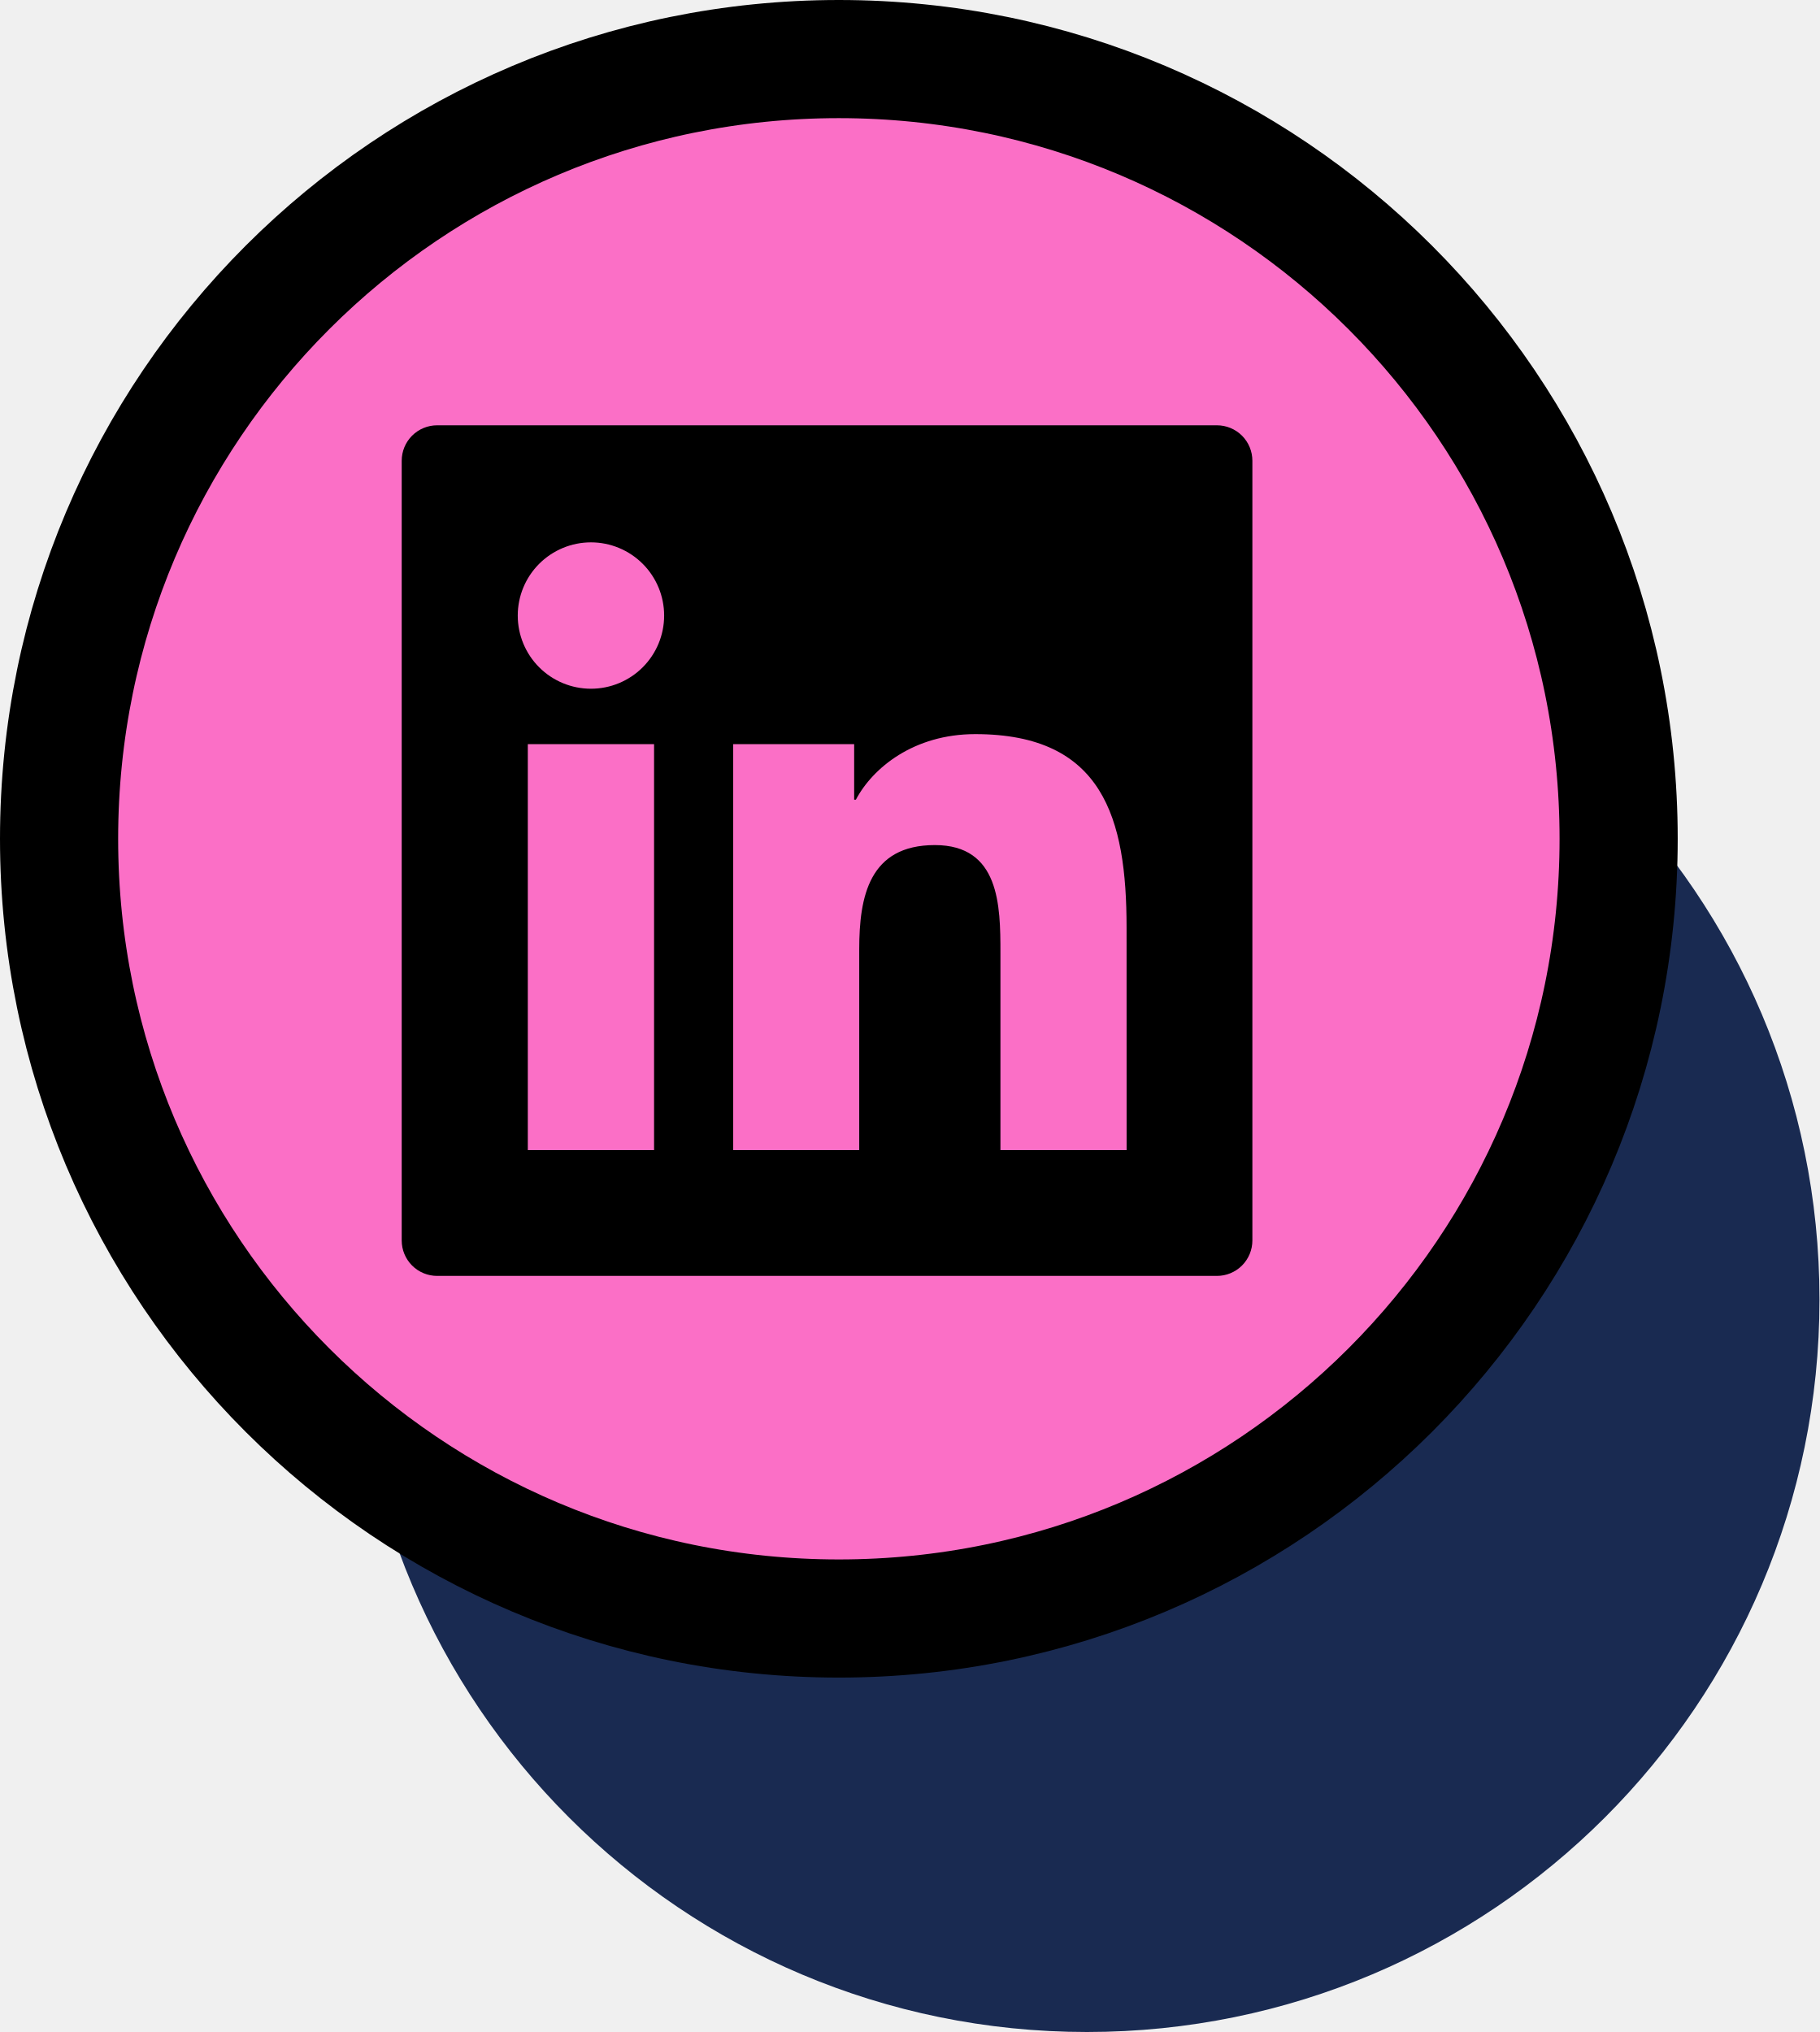
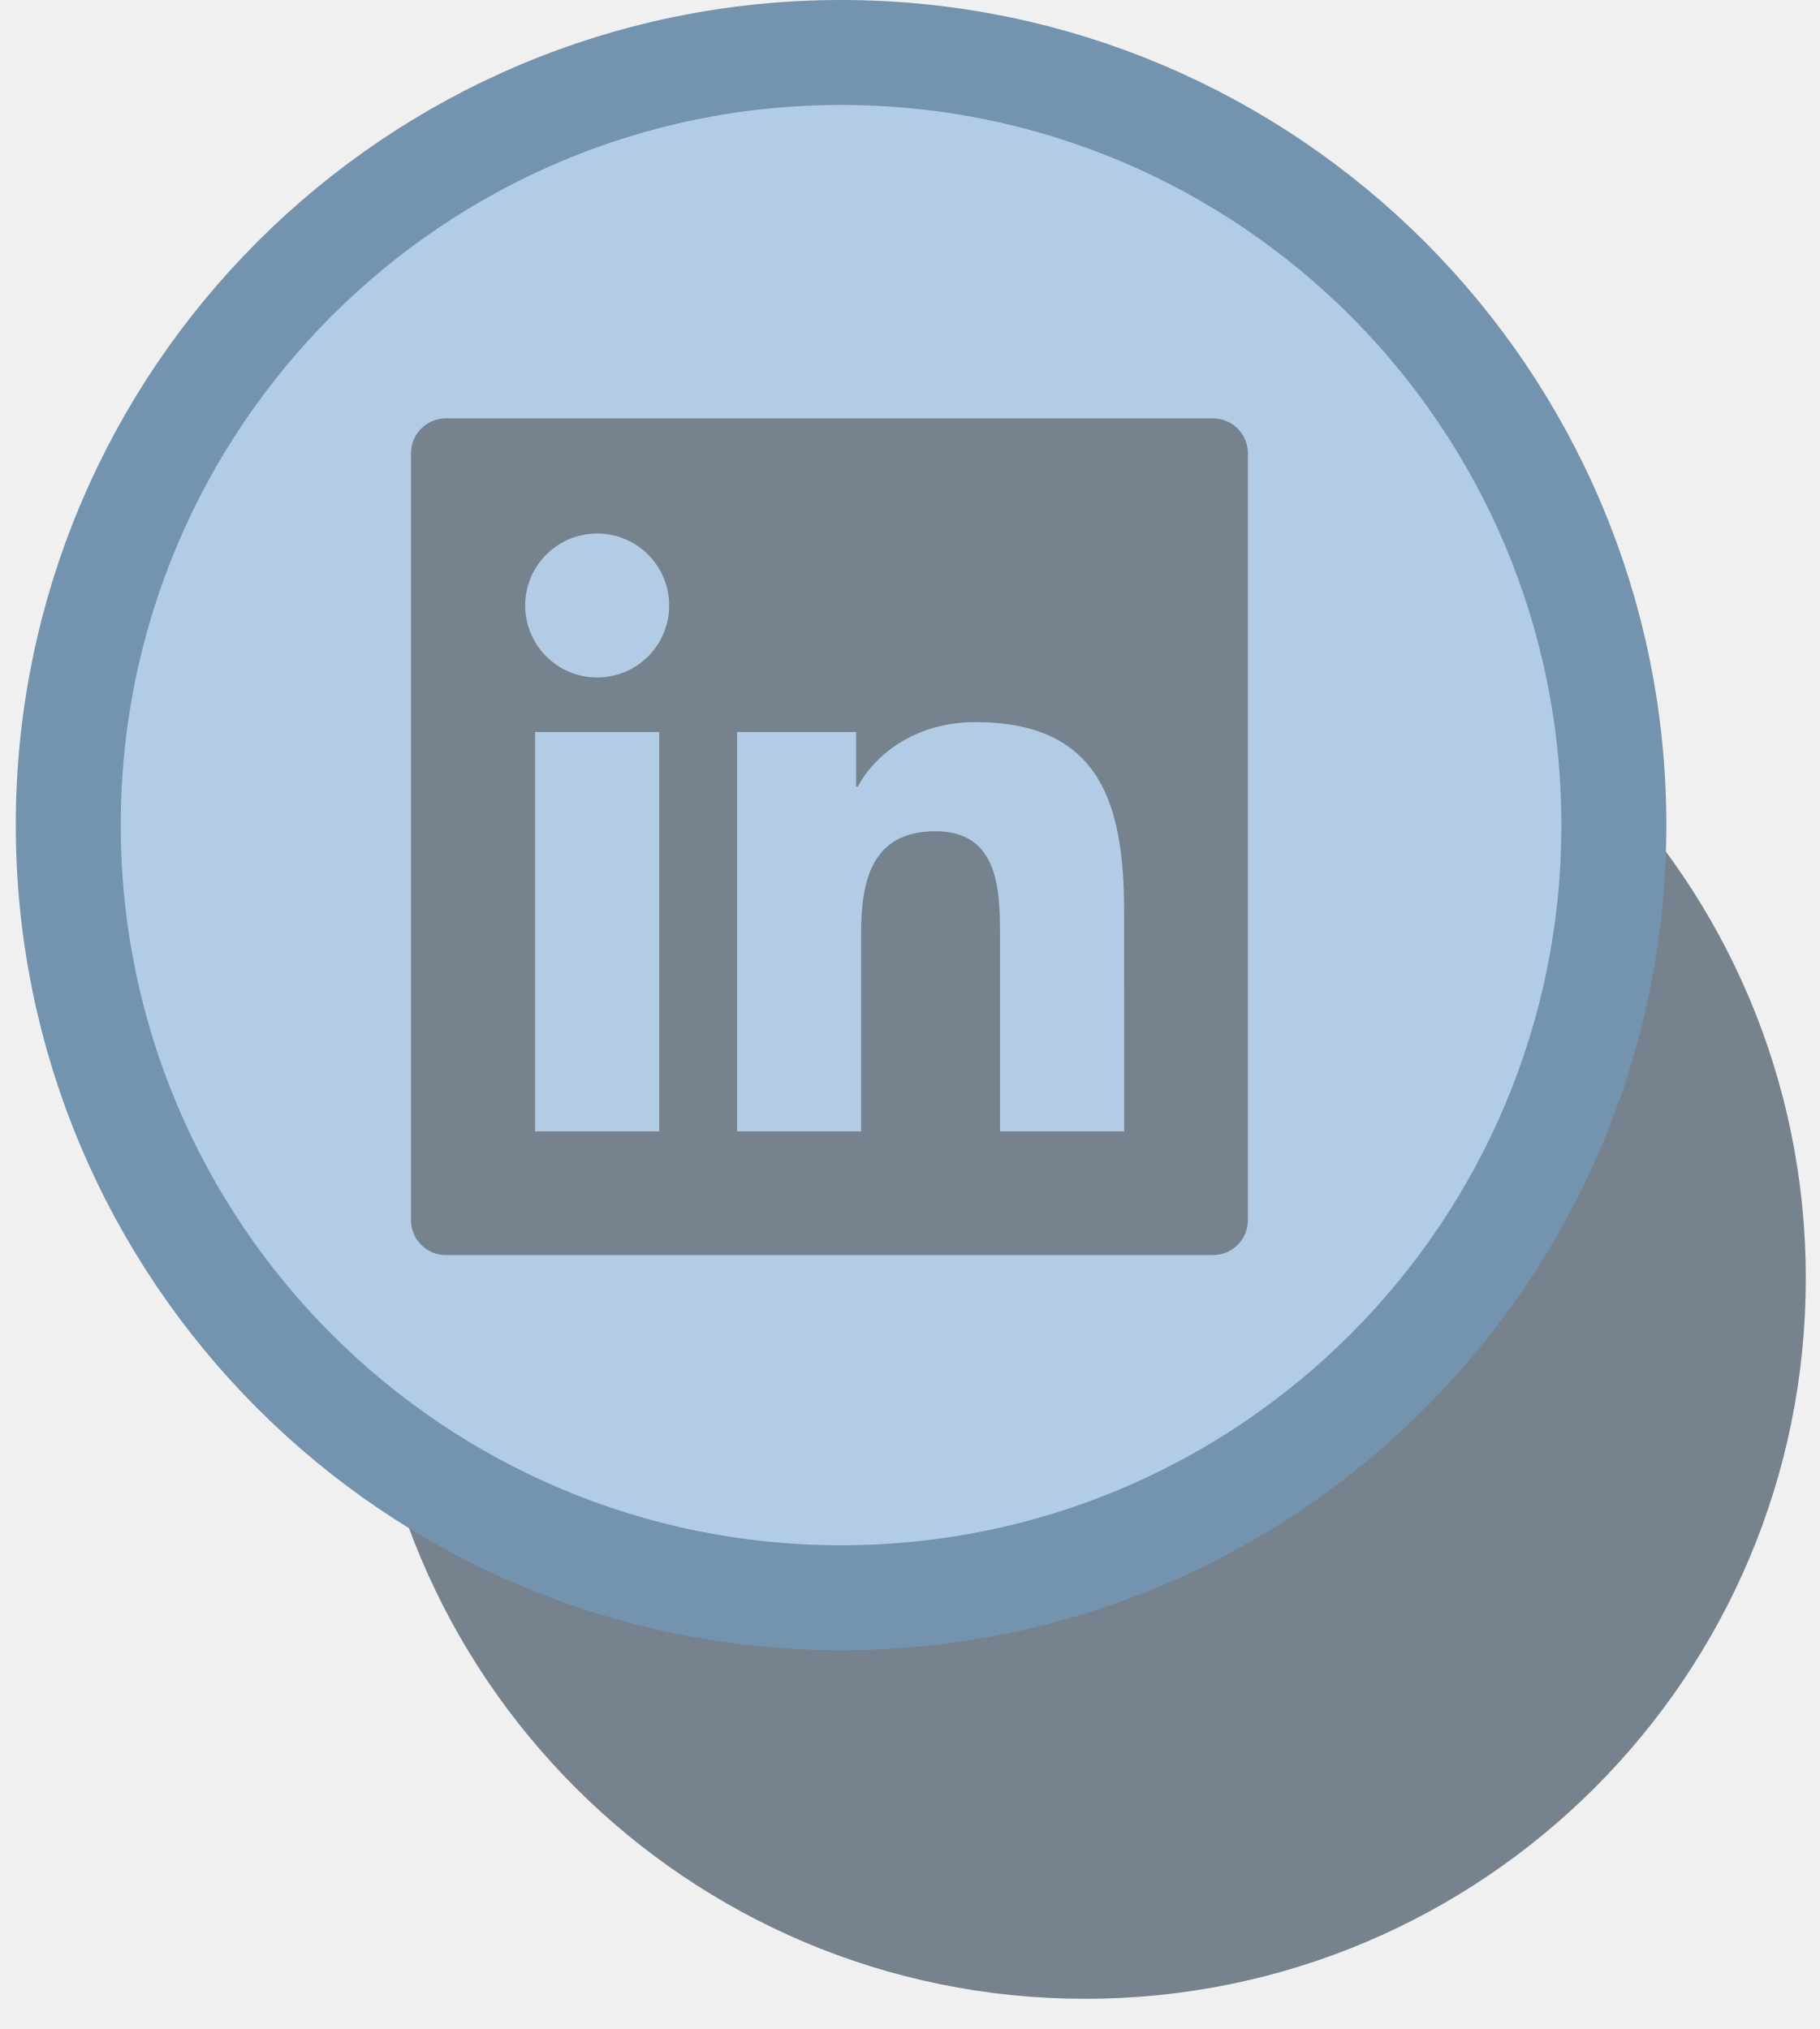
- <svg xmlns="http://www.w3.org/2000/svg" width="77" height="86" viewBox="0 0 77 86" fill="none">
-   <circle cx="46" cy="55" r="31" fill="#192A51" />
-   <circle cx="35.5" cy="35.5" r="33" fill="#FB6FC6" stroke="black" stroke-width="5" />
-   <g clip-path="url(#clip0_279_58)">
-     <path fill-rule="evenodd" clip-rule="evenodd" d="M47.678 48.675H42.338V40.32C42.338 38.328 42.305 35.766 39.563 35.766C36.786 35.766 36.362 37.937 36.362 40.179V48.675H31.028V31.495H36.148V33.844H36.221C36.934 32.495 38.675 31.07 41.272 31.07C46.679 31.07 47.676 34.626 47.676 39.254L47.678 48.675ZM25.009 29.149C24.187 29.149 23.399 28.823 22.818 28.242C22.237 27.661 21.911 26.873 21.911 26.052C21.911 25.23 22.237 24.443 22.818 23.862C23.399 23.281 24.187 22.954 25.009 22.954C25.83 22.954 26.618 23.281 27.199 23.862C27.78 24.443 28.106 25.23 28.106 26.052C28.106 26.873 27.78 27.661 27.199 28.242C26.618 28.823 25.83 29.149 25.009 29.149ZM27.68 48.675H22.337V31.495H27.68V48.675ZM51.5 18H18.5C18.102 18 17.721 18.158 17.439 18.439C17.158 18.721 17 19.102 17 19.5V52.5C17 52.898 17.158 53.279 17.439 53.561C17.721 53.842 18.102 54 18.5 54H51.5C51.898 54 52.279 53.842 52.561 53.561C52.842 53.279 53 52.898 53 52.5V19.5C53 19.102 52.842 18.721 52.561 18.439C52.279 18.158 51.898 18 51.5 18Z" fill="black" />
+ <svg xmlns="http://www.w3.org/2000/svg" width="52" height="58" viewBox="0 0 52 58" fill="none">
+   <circle cx="31.013" cy="36.541" r="20.596" fill="#76838E" />
+   <circle cx="24.037" cy="23.586" r="22.086" fill="#B1CCE4" stroke="#7493AF" stroke-width="3" />
+   <g clip-path="url(#clip0_130_45)">
+     <path fill-rule="evenodd" clip-rule="evenodd" d="M32.128 32.339H28.58V26.788C28.58 25.465 28.558 23.762 26.737 23.762C24.892 23.762 24.61 25.204 24.61 26.694V32.339H21.066V20.925H24.467V22.486H24.516C24.99 21.589 26.147 20.642 27.872 20.642C31.464 20.642 32.127 23.005 32.127 26.079L32.128 32.339ZM17.067 19.366C16.521 19.366 15.998 19.15 15.612 18.764C15.226 18.378 15.009 17.854 15.009 17.308C15.009 16.763 15.226 16.239 15.612 15.853C15.998 15.467 16.521 15.251 17.067 15.251C17.613 15.251 18.136 15.467 18.522 15.853C18.908 16.239 19.125 16.763 19.125 17.308C19.125 17.854 18.908 18.378 18.522 18.764C18.136 19.15 17.613 19.366 17.067 19.366ZM18.842 32.339H15.292V20.925H18.842V32.339ZM34.667 11.959H12.743C12.478 11.959 12.225 12.064 12.038 12.251C11.851 12.438 11.746 12.691 11.746 12.955V34.88C11.746 35.144 11.851 35.398 12.038 35.585C12.225 35.772 12.478 35.877 12.743 35.877H34.667C34.932 35.877 35.185 35.772 35.372 35.585C35.559 35.398 35.664 35.144 35.664 34.88V12.955C35.664 12.691 35.559 12.438 35.372 12.251C35.185 12.064 34.932 11.959 34.667 11.959Z" fill="#76838E" />
  </g>
  <defs>
-     <clipPath id="clip0_279_58">
-       <rect width="36" height="36" fill="white" transform="translate(17 18)" />
+     <clipPath id="clip0_130_45">
+       <rect width="23.918" height="23.918" fill="white" transform="translate(11.7461 11.9589)" />
    </clipPath>
  </defs>
</svg>
